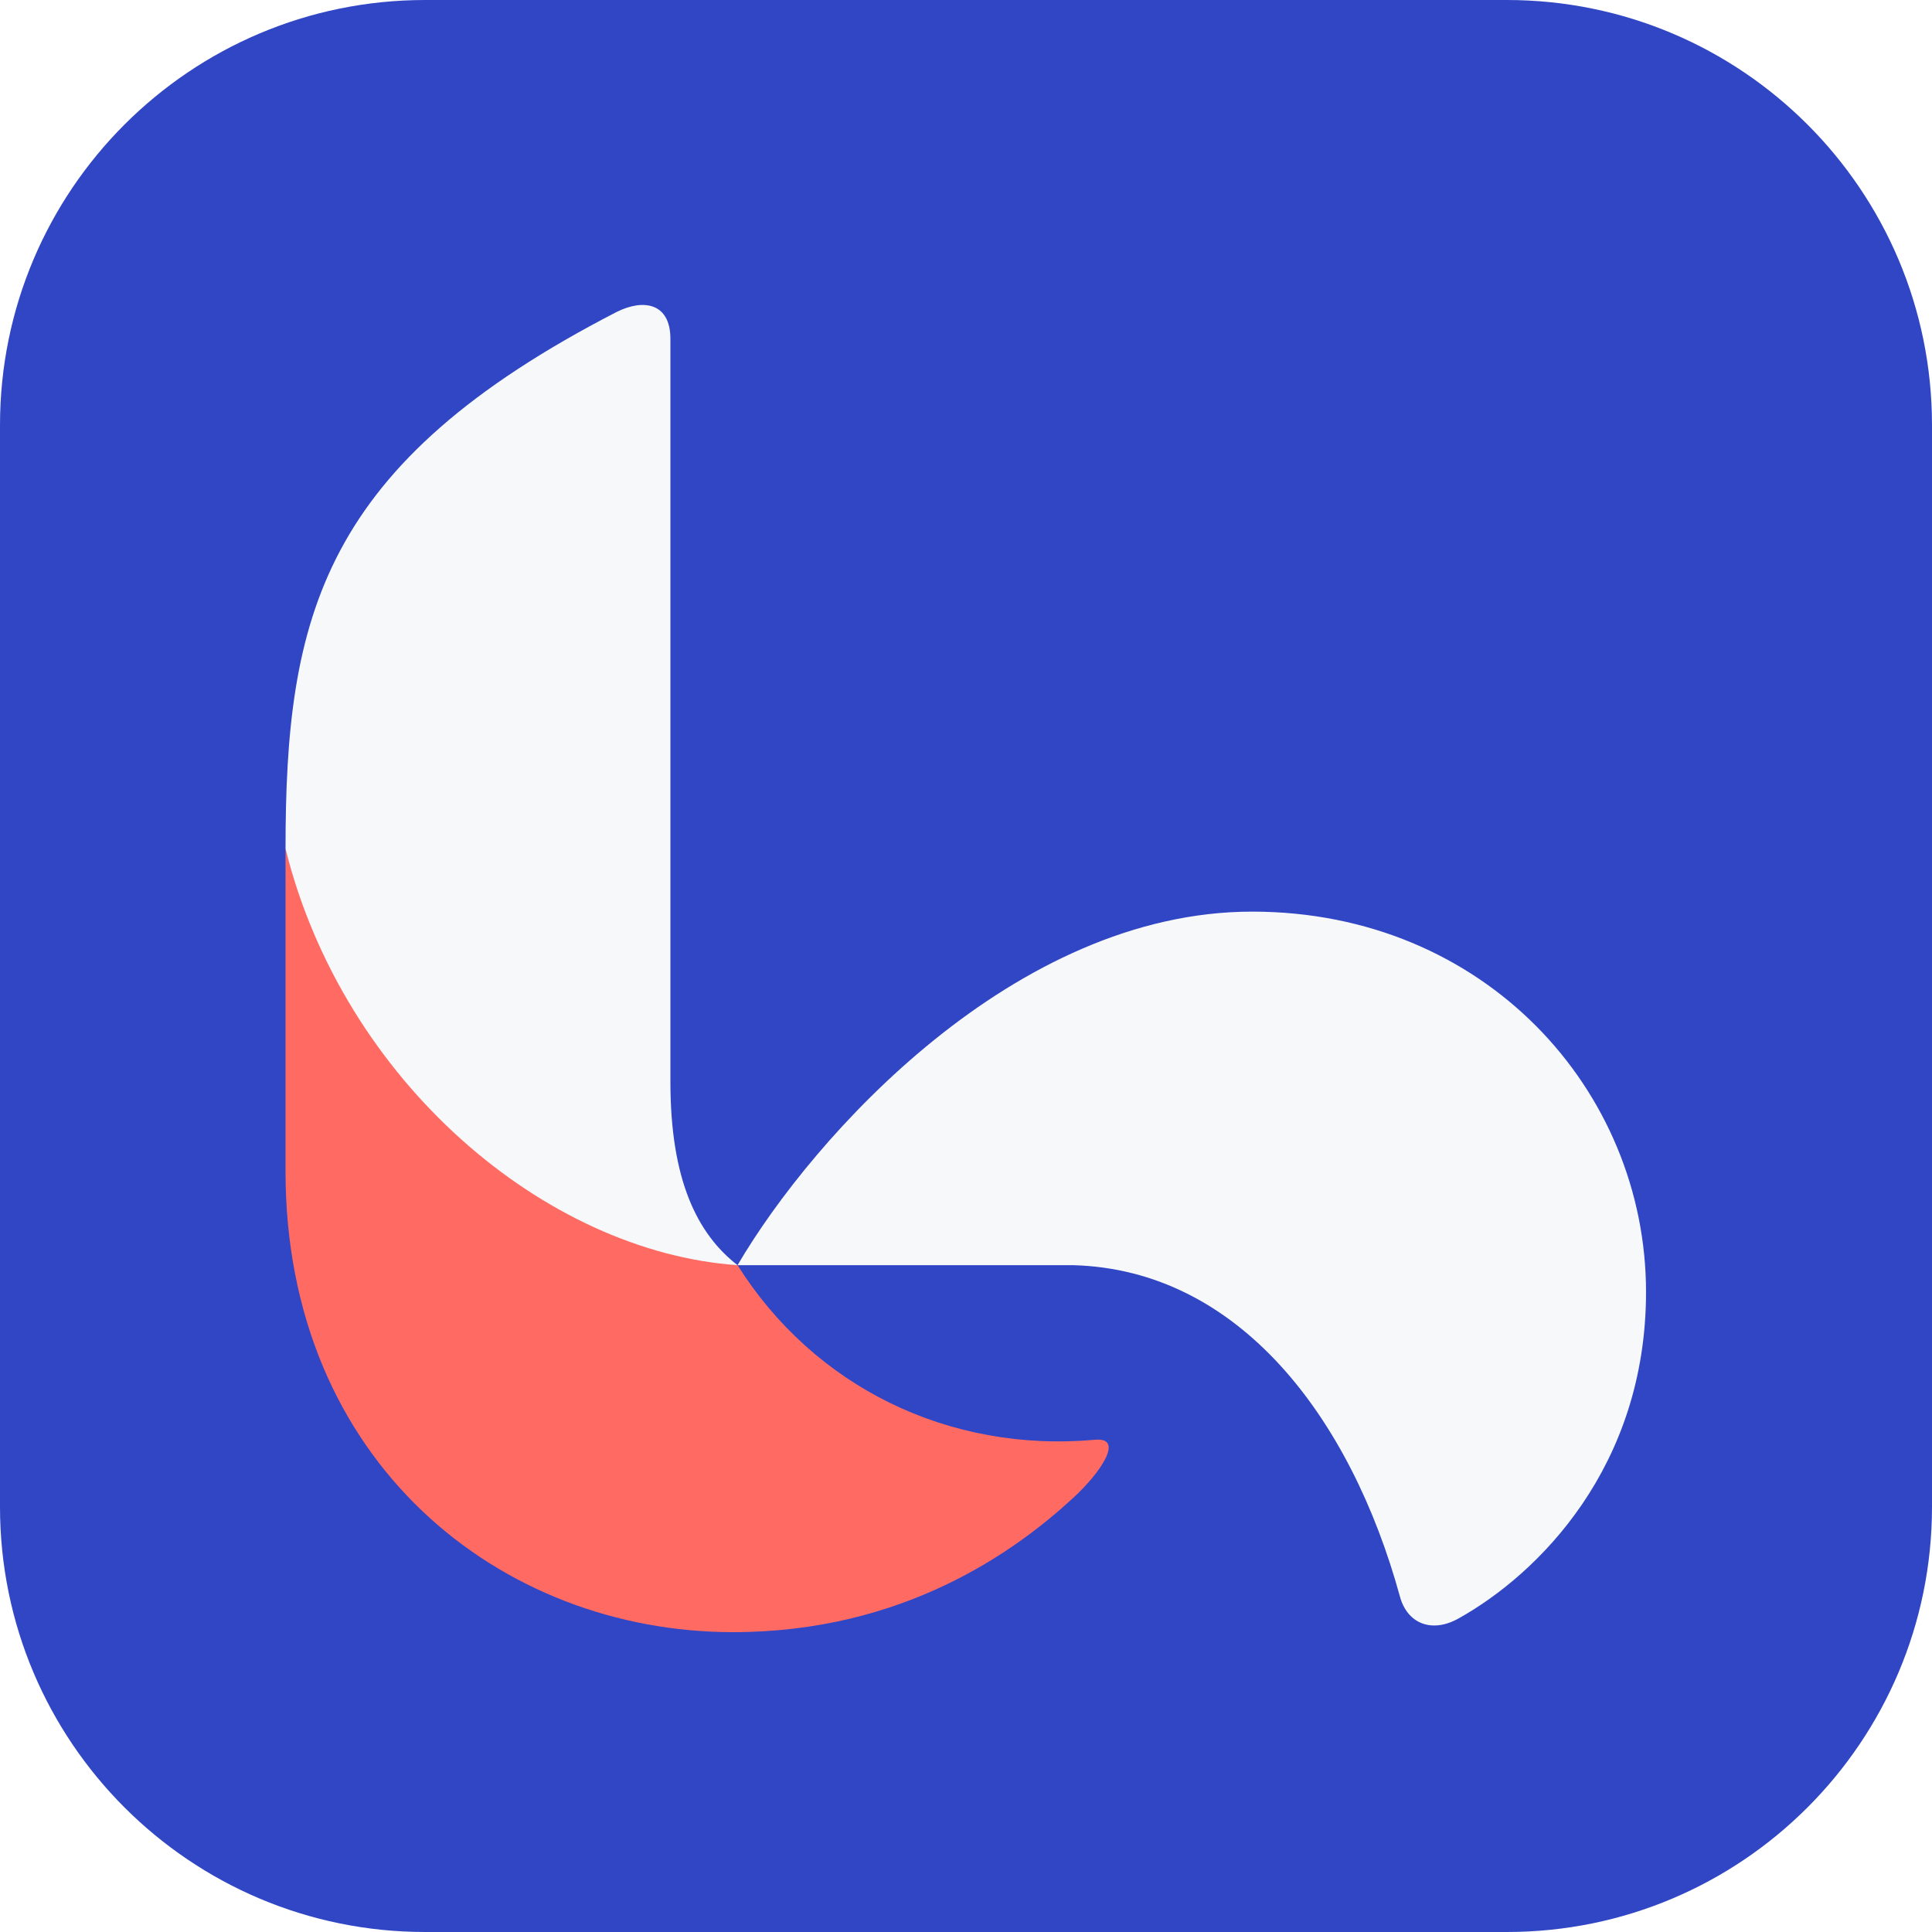
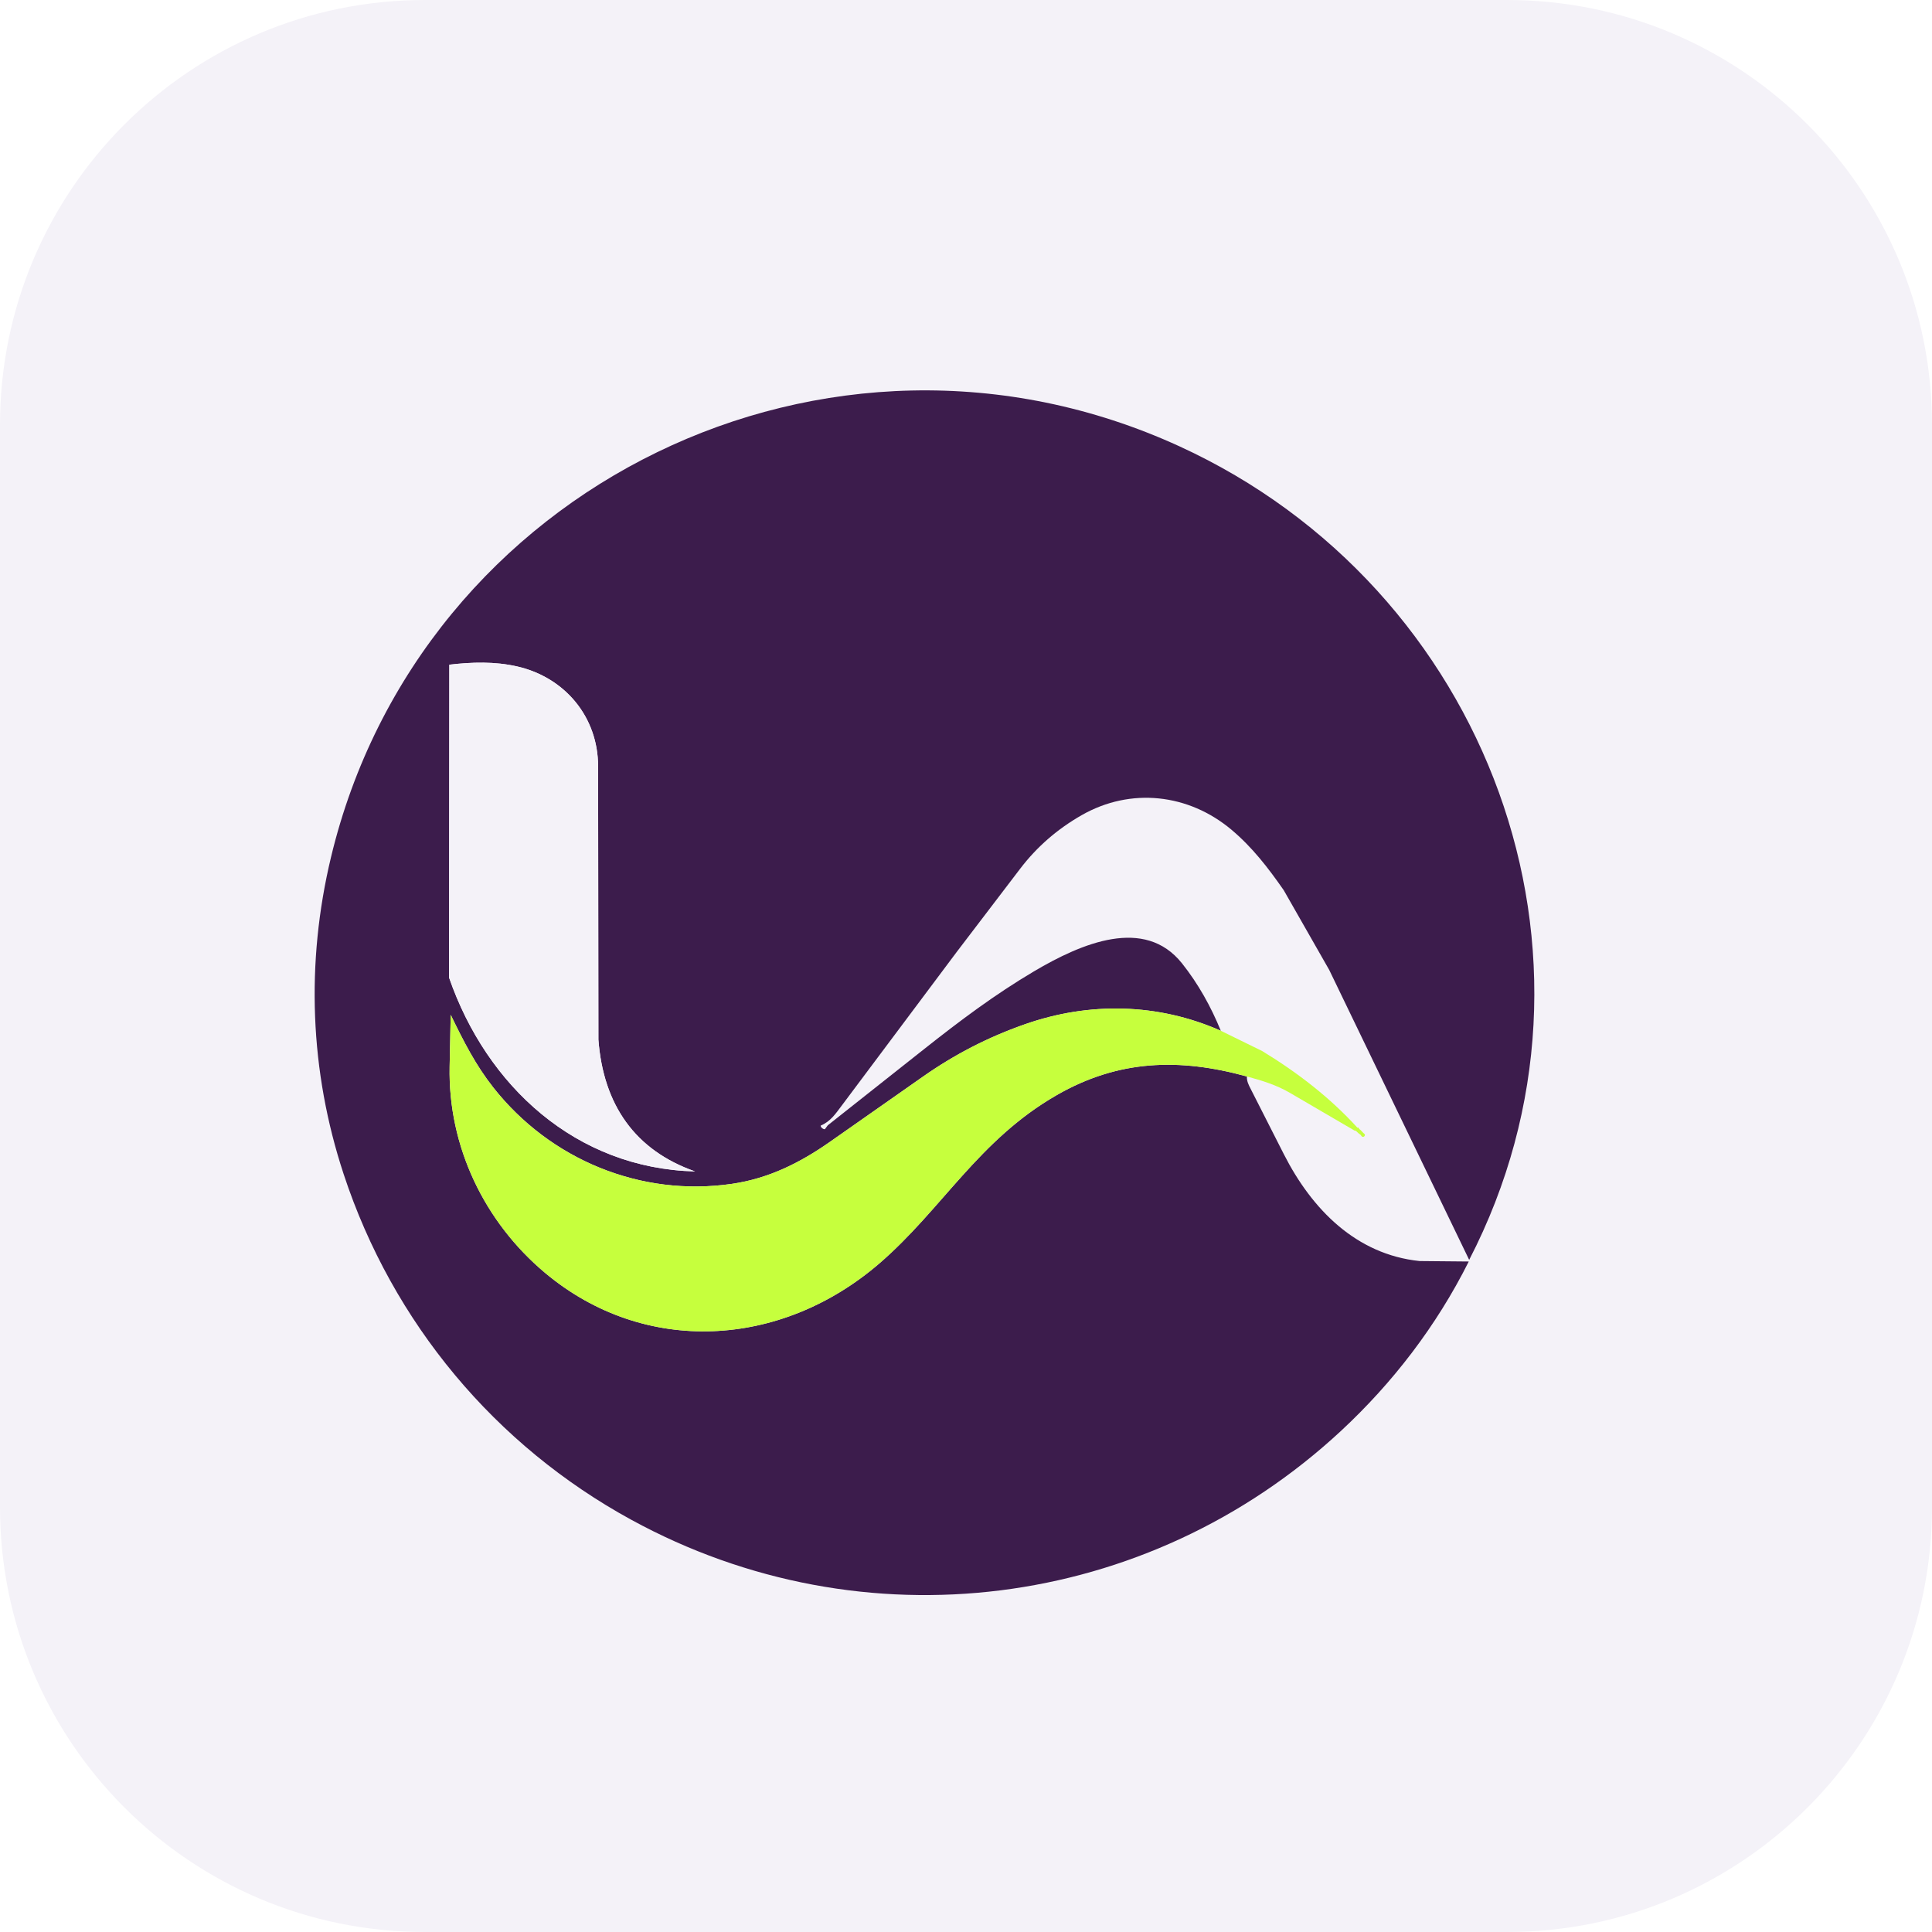
- <svg xmlns="http://www.w3.org/2000/svg" viewBox="0 0 431.7 431.7">
-   <rect width="431.7" height="431.7" rx="95.0" fill="#3046C5" />
-   <g transform="translate(63.8 66.7)">
-     <path fill="#FF6B63" d="M0 123L0 195C0 260 48 298 100 298C138 298 163 280 176 268C182 262.5 187.5 254.5 181 255C148 258 118 243 101 216C58 211 13 173 0 123Z" />
-     <path fill="#F7F8FA" d="M0 123C0 71 8 37 74 3C80 0 86 1 86 9L86 175C86 197 92 209 101 216C58 213 13 175 0 123Z" />
-     <path fill="#F7F8FA" d="M101 216C118 187 163 137 216 137C268 137 304 177 304 222C304 261 280 285 262 295C256 298.3 250.6 296 249 290C238 250 213 217 176 216L101 216Z" />
+ <svg xmlns="http://www.w3.org/2000/svg" viewBox="0 0 379.2 379.2">
+   <rect width="379.2" height="379.2" rx="83.4" fill="#F4F2F8" />
+   <g transform="translate(60.0 56.1)">
+     <path fill="#3C1C4C" d="M57.45 147.96L57.39 94.3C57.38 84.61 50.87 76.85 41.52 74.71C37.14 73.71 32.67 73.84 28.19 74.36L28.14 135.78C35.52 157.08 53.06 173.23 76.43 173.82C64.63 169.68 58.42 160.74 57.45 147.96M179.61 146.21C167.34 140.79 153.83 140.48 141.12 144.95C133.89 147.49 127.43 150.82 121.16 155.21L102.86 168.04C97.04 172.12 90.89 175.2 83.71 176.25C65.74 178.88 47.96 171.5 36.8 157.32C33.34 152.92 31.04 148.39 28.46 143.08L28.25 153.25C27.93 168.88 35.04 183.72 46.98 193.73C66.52 210.09 93.28 208.52 112.59 191.88C124.95 181.21 132.05 167.66 147.41 158.84C159.57 151.86 171.49 151.54 184.73 155.18C184.7 156.12 185.05 156.8 185.48 157.63L191.99 170.45C197.5 181.29 206.2 190.13 218.63 191.41L228.28 191.5C221.93 204.18 213.34 215.32 203.24 224.71C165.2 260.07 109.43 267.07 63.92 242.2C37.2 227.6 17.07 203.55 7.45 174.35C0.78 154.12 0 132.89 4.96 112.17C22.44 39.19 102.72 0 171.47 31.49C232.05 59.23 259.16 131.61 228.36 191.18L200.89 134.27L191.96 118.62C188.89 114.21 185.78 110.18 181.7 106.75C173.26 99.67 161.93 98.41 152.31 103.89C147.57 106.6 143.55 110.06 140.23 114.41L127.78 130.74L105.2 160.91C103.98 162.53 103 164.02 101.07 164.83C101.07 165.29 101.82 165.66 101.93 165.5L102.47 164.77L121.39 149.8C128.39 144.26 135.24 139.11 142.91 134.57C152.38 128.96 164.66 123.8 171.98 132.96C175.19 136.99 177.69 141.5 179.61 146.21" />
+     <path fill="#C6FF3D" d="M179.61 146.21L187.75 150.2C194.72 154.45 201.05 159.34 206.43 165.24C206.57 165.15 206.66 165.22 206.7 165.34C206.75 165.46 206.86 165.57 206.98 165.65C207.05 165.69 207.11 165.76 207.16 165.82L207.44 166.12L207.89 166.55C207.96 167.06 207.35 167.24 207.14 166.76C207.12 166.7 207.06 166.65 207.01 166.61L206.6 166.3L206.5 166.2L206.12 165.85C206.05 165.85 205.93 165.84 205.8 165.77L193.2 158.41C190.5 156.83 187.67 155.98 184.73 155.18C171.49 151.54 159.57 151.86 147.41 158.84C132.05 167.66 124.95 181.21 112.59 191.88C93.28 208.52 66.52 210.09 46.98 193.73C35.04 183.72 27.93 168.88 28.25 153.25L28.46 143.08C31.04 148.39 33.34 152.92 36.8 157.32C47.96 171.5 65.74 178.88 83.71 176.25C90.89 175.2 97.04 172.11 102.86 168.04L121.16 155.21C127.43 150.82 133.89 147.49 141.12 144.95C153.83 140.48 167.34 140.79 179.61 146.21" />
+     <path fill="#F4F2F8" d="M57.45 147.96C58.42 160.74 64.63 169.68 76.43 173.82C53.06 173.23 35.52 157.08 28.14 135.78L28.19 74.36C32.67 73.84 37.14 73.71 41.52 74.71C50.87 76.85 57.38 84.61 57.39 94.3ZM57.45 147.96" />
  </g>
</svg>
